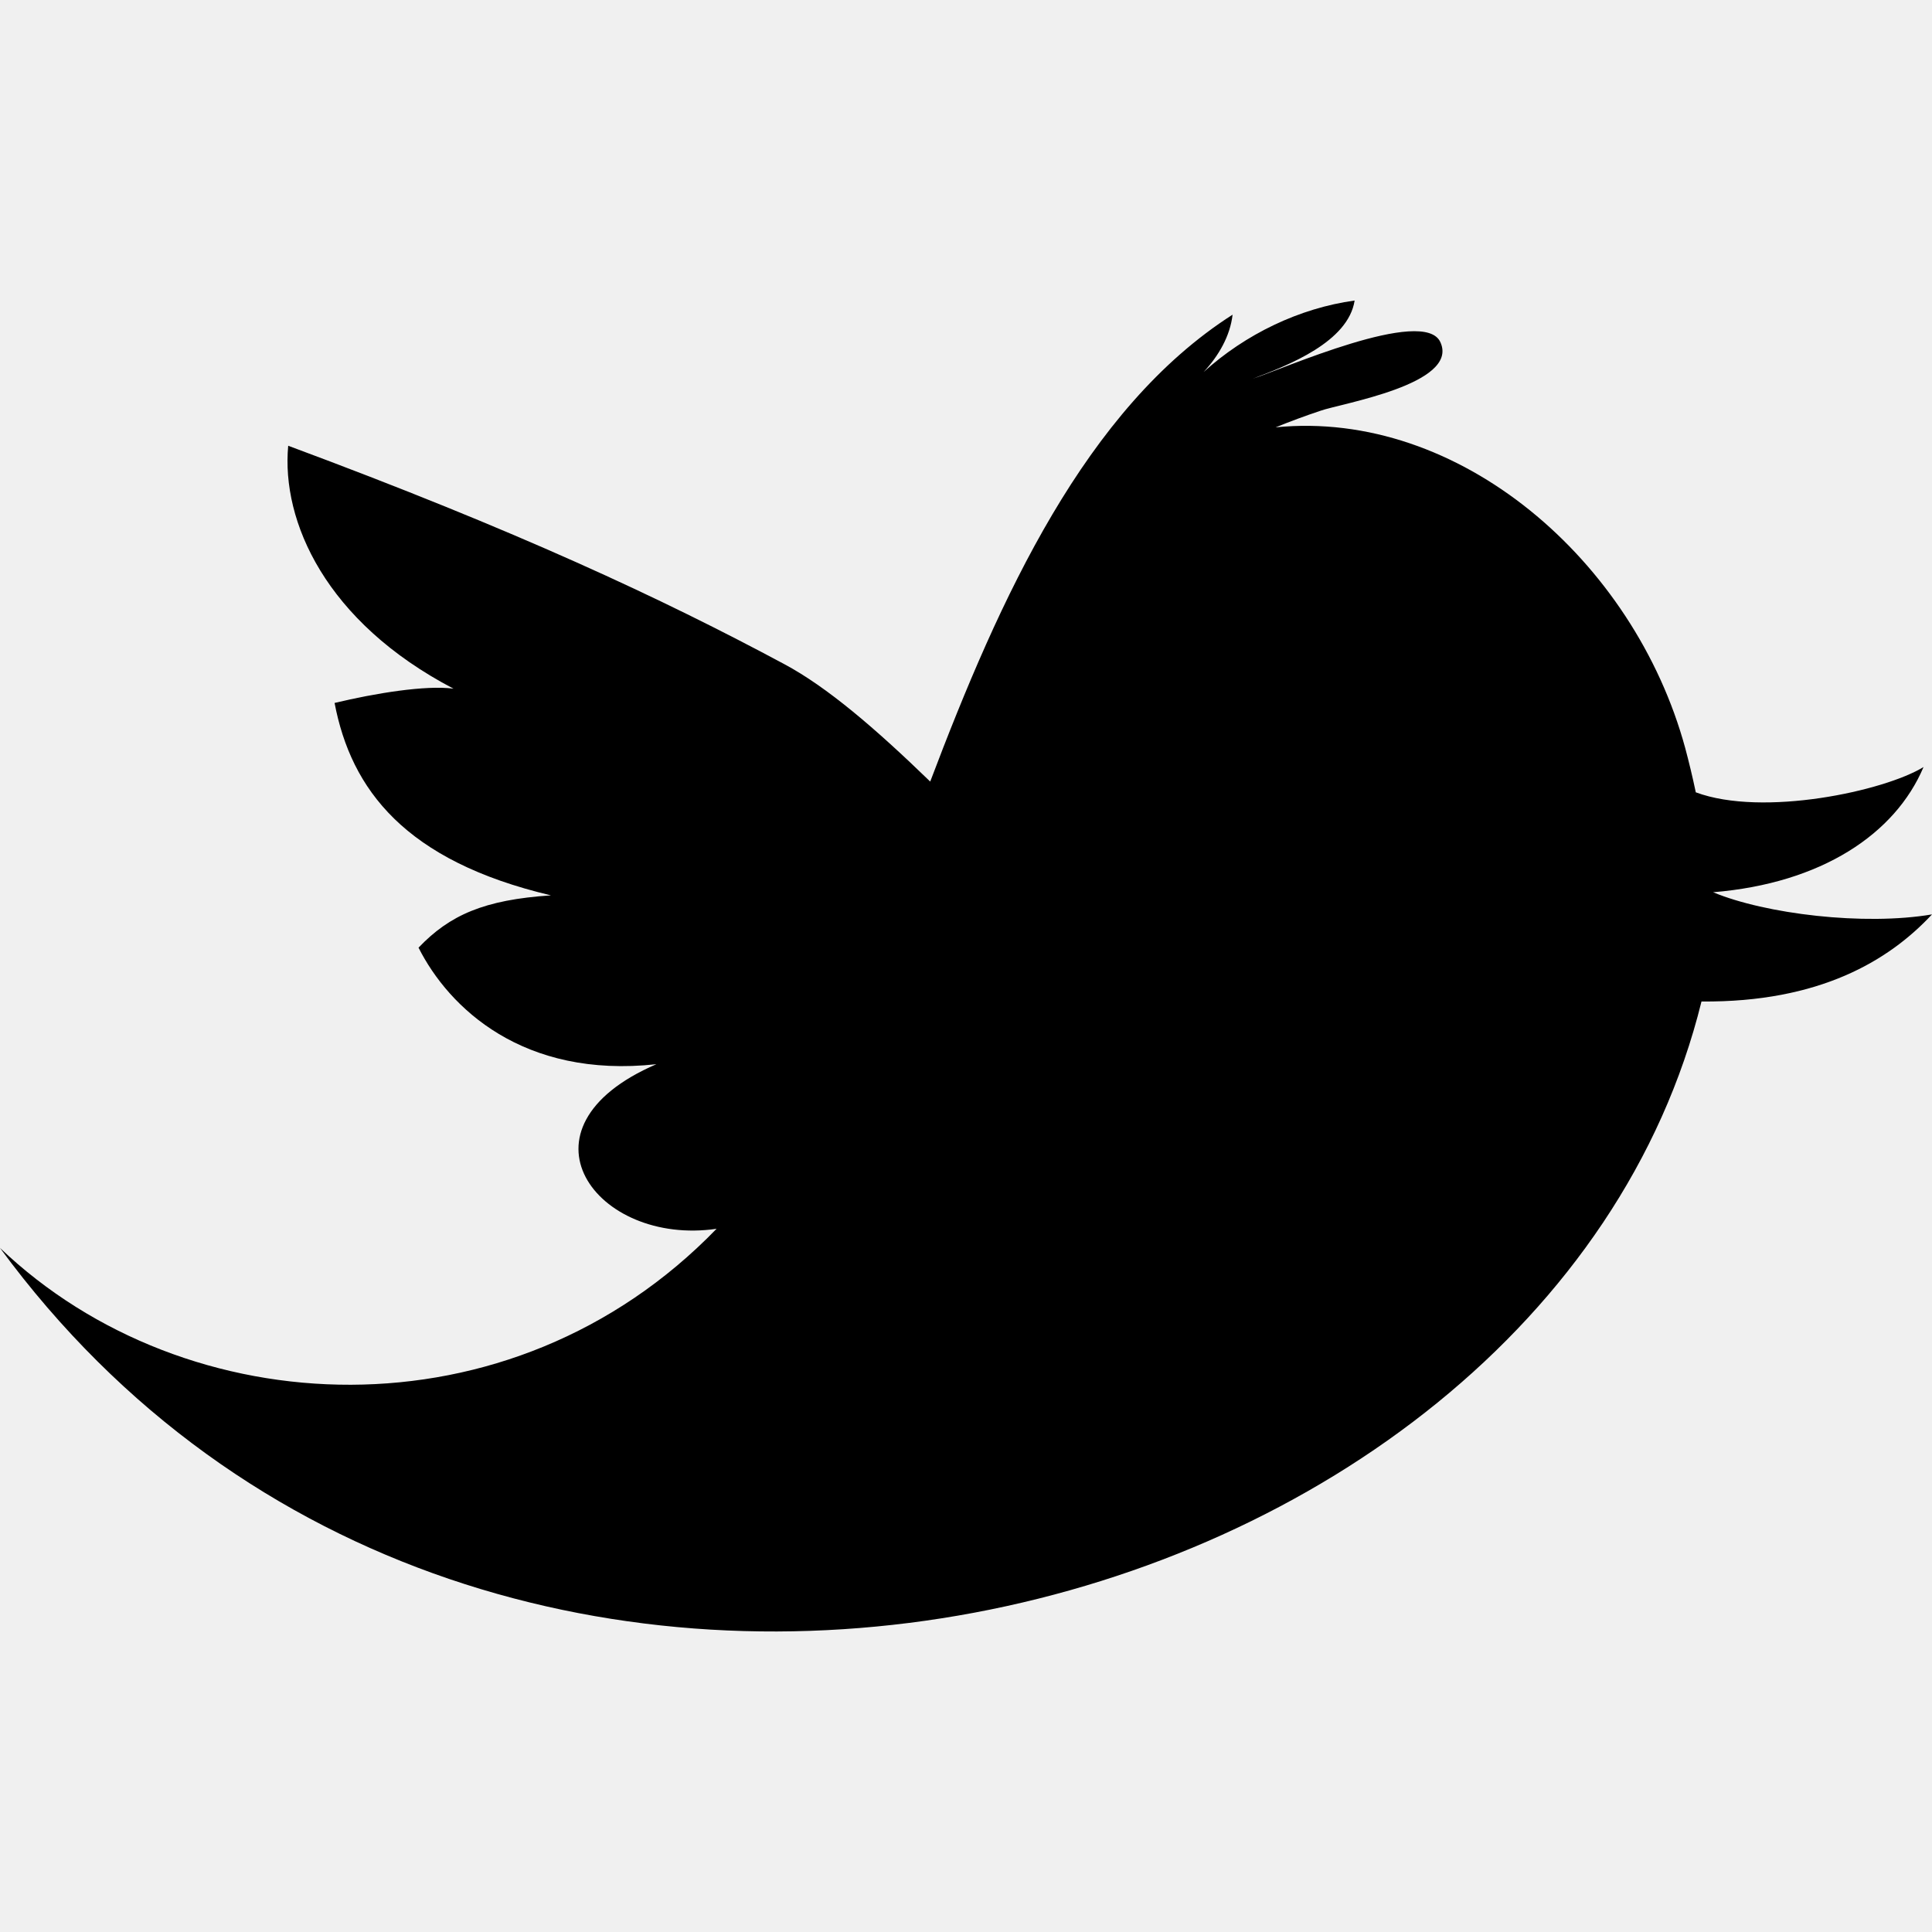
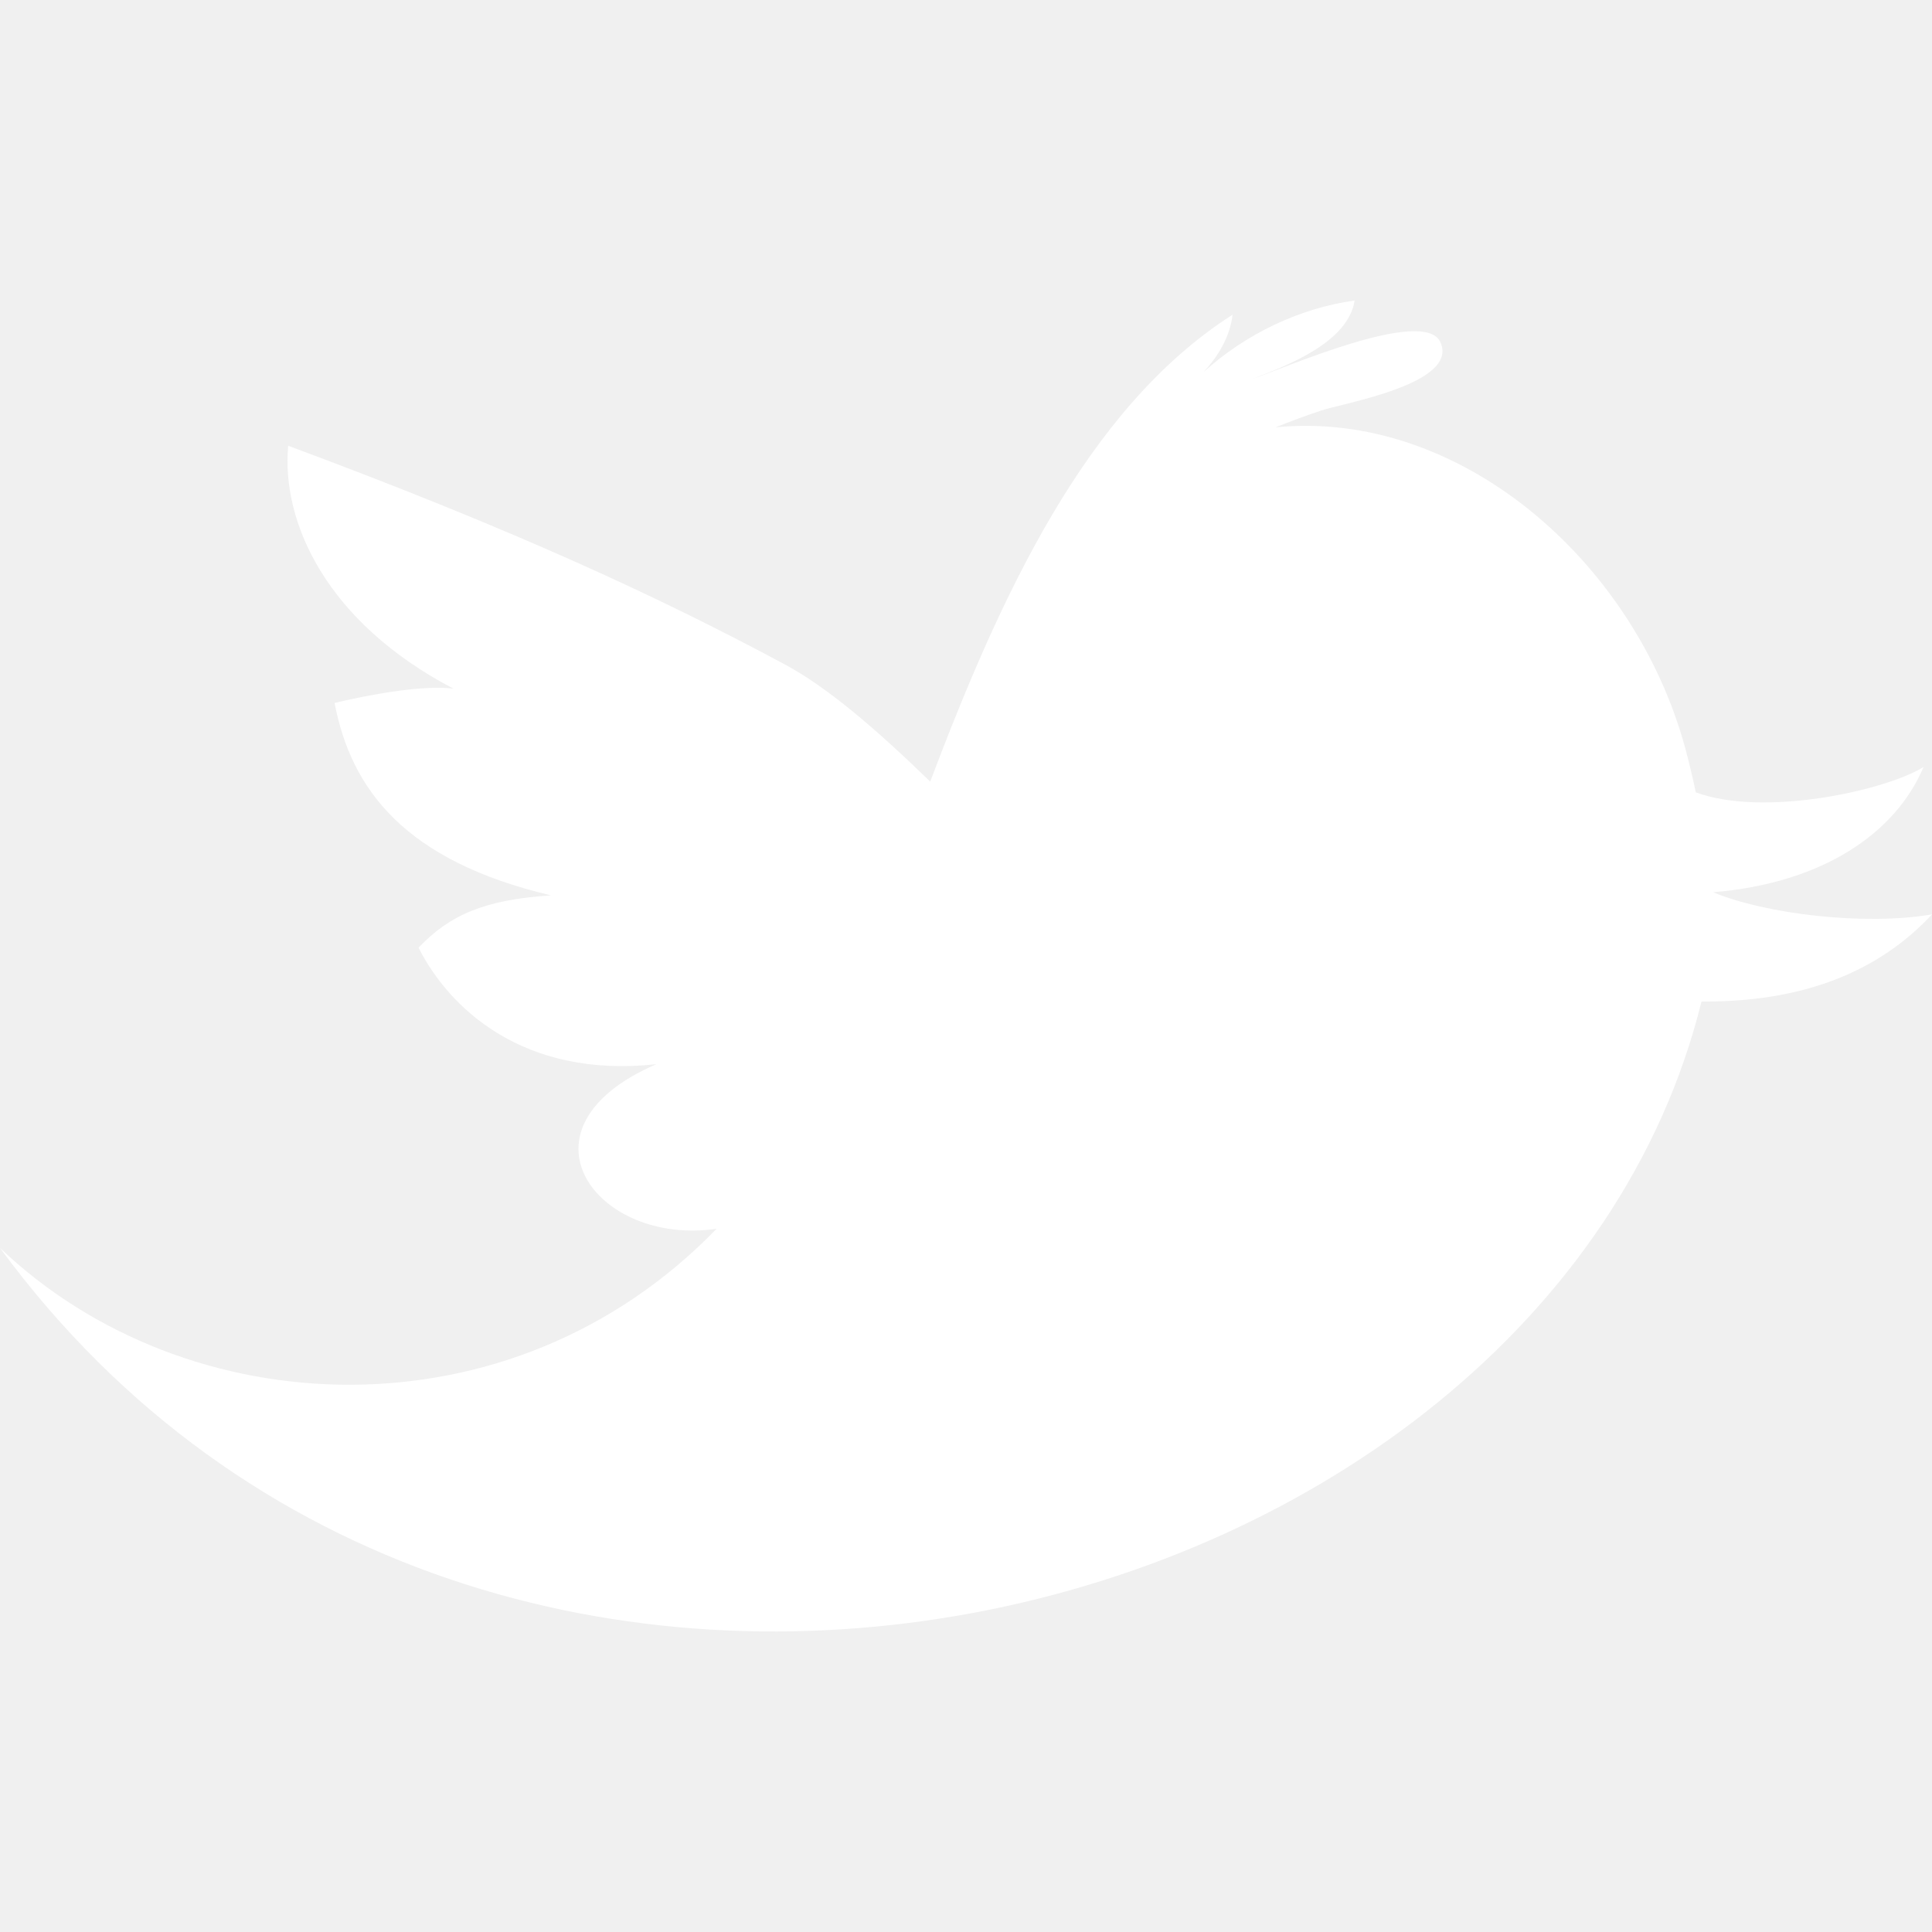
- <svg xmlns="http://www.w3.org/2000/svg" version="1.1" id="Capa_1" x="0px" y="0px" width="430.117px" height="430.117px" viewBox="0 0 430.117 430.117" style="enable-background:new 0 0 430.117 430.117;" xml:space="preserve">
+ <svg xmlns="http://www.w3.org/2000/svg" fill="white" version="1.1" id="Capa_1" x="0px" y="0px" width="430.117px" height="430.117px" viewBox="0 0 430.117 430.117" style="enable-background:new 0 0 430.117 430.117;" xml:space="preserve">
  <g>
    <path id="Twitter__x28_alt_x29_" d="M381.384,198.639c24.157-1.993,40.543-12.975,46.849-27.876   c-8.714,5.353-35.764,11.189-50.703,5.631c-0.732-3.51-1.55-6.844-2.353-9.854c-11.383-41.798-50.357-75.472-91.194-71.404   c3.304-1.334,6.655-2.576,9.996-3.691c4.495-1.61,30.868-5.901,26.715-15.21c-3.5-8.188-35.722,6.188-41.789,8.067   c8.009-3.012,21.254-8.193,22.673-17.396c-12.27,1.683-24.315,7.484-33.622,15.919c3.36-3.617,5.909-8.025,6.45-12.769   C241.68,90.963,222.563,133.113,207.092,174c-12.148-11.773-22.915-21.044-32.574-26.192   c-27.097-14.531-59.496-29.692-110.355-48.572c-1.561,16.827,8.322,39.201,36.8,54.08c-6.17-0.826-17.453,1.017-26.477,3.178   c3.675,19.277,15.677,35.159,48.169,42.839c-14.849,0.98-22.523,4.359-29.478,11.642c6.763,13.407,23.266,29.186,52.953,25.947   c-33.006,14.226-13.458,40.571,13.399,36.642C113.713,320.887,41.479,317.409,0,277.828   c108.299,147.572,343.716,87.274,378.799-54.866c26.285,0.224,41.737-9.105,51.318-19.39   C414.973,206.142,393.023,203.486,381.384,198.639z" />
  </g>
  <g>
</g>
  <g>
</g>
  <g>
</g>
  <g>
</g>
  <g>
</g>
  <g>
</g>
  <g>
</g>
  <g>
</g>
  <g>
</g>
  <g>
</g>
  <g>
</g>
  <g>
</g>
  <g>
</g>
  <g>
</g>
  <g>
</g>
</svg>
